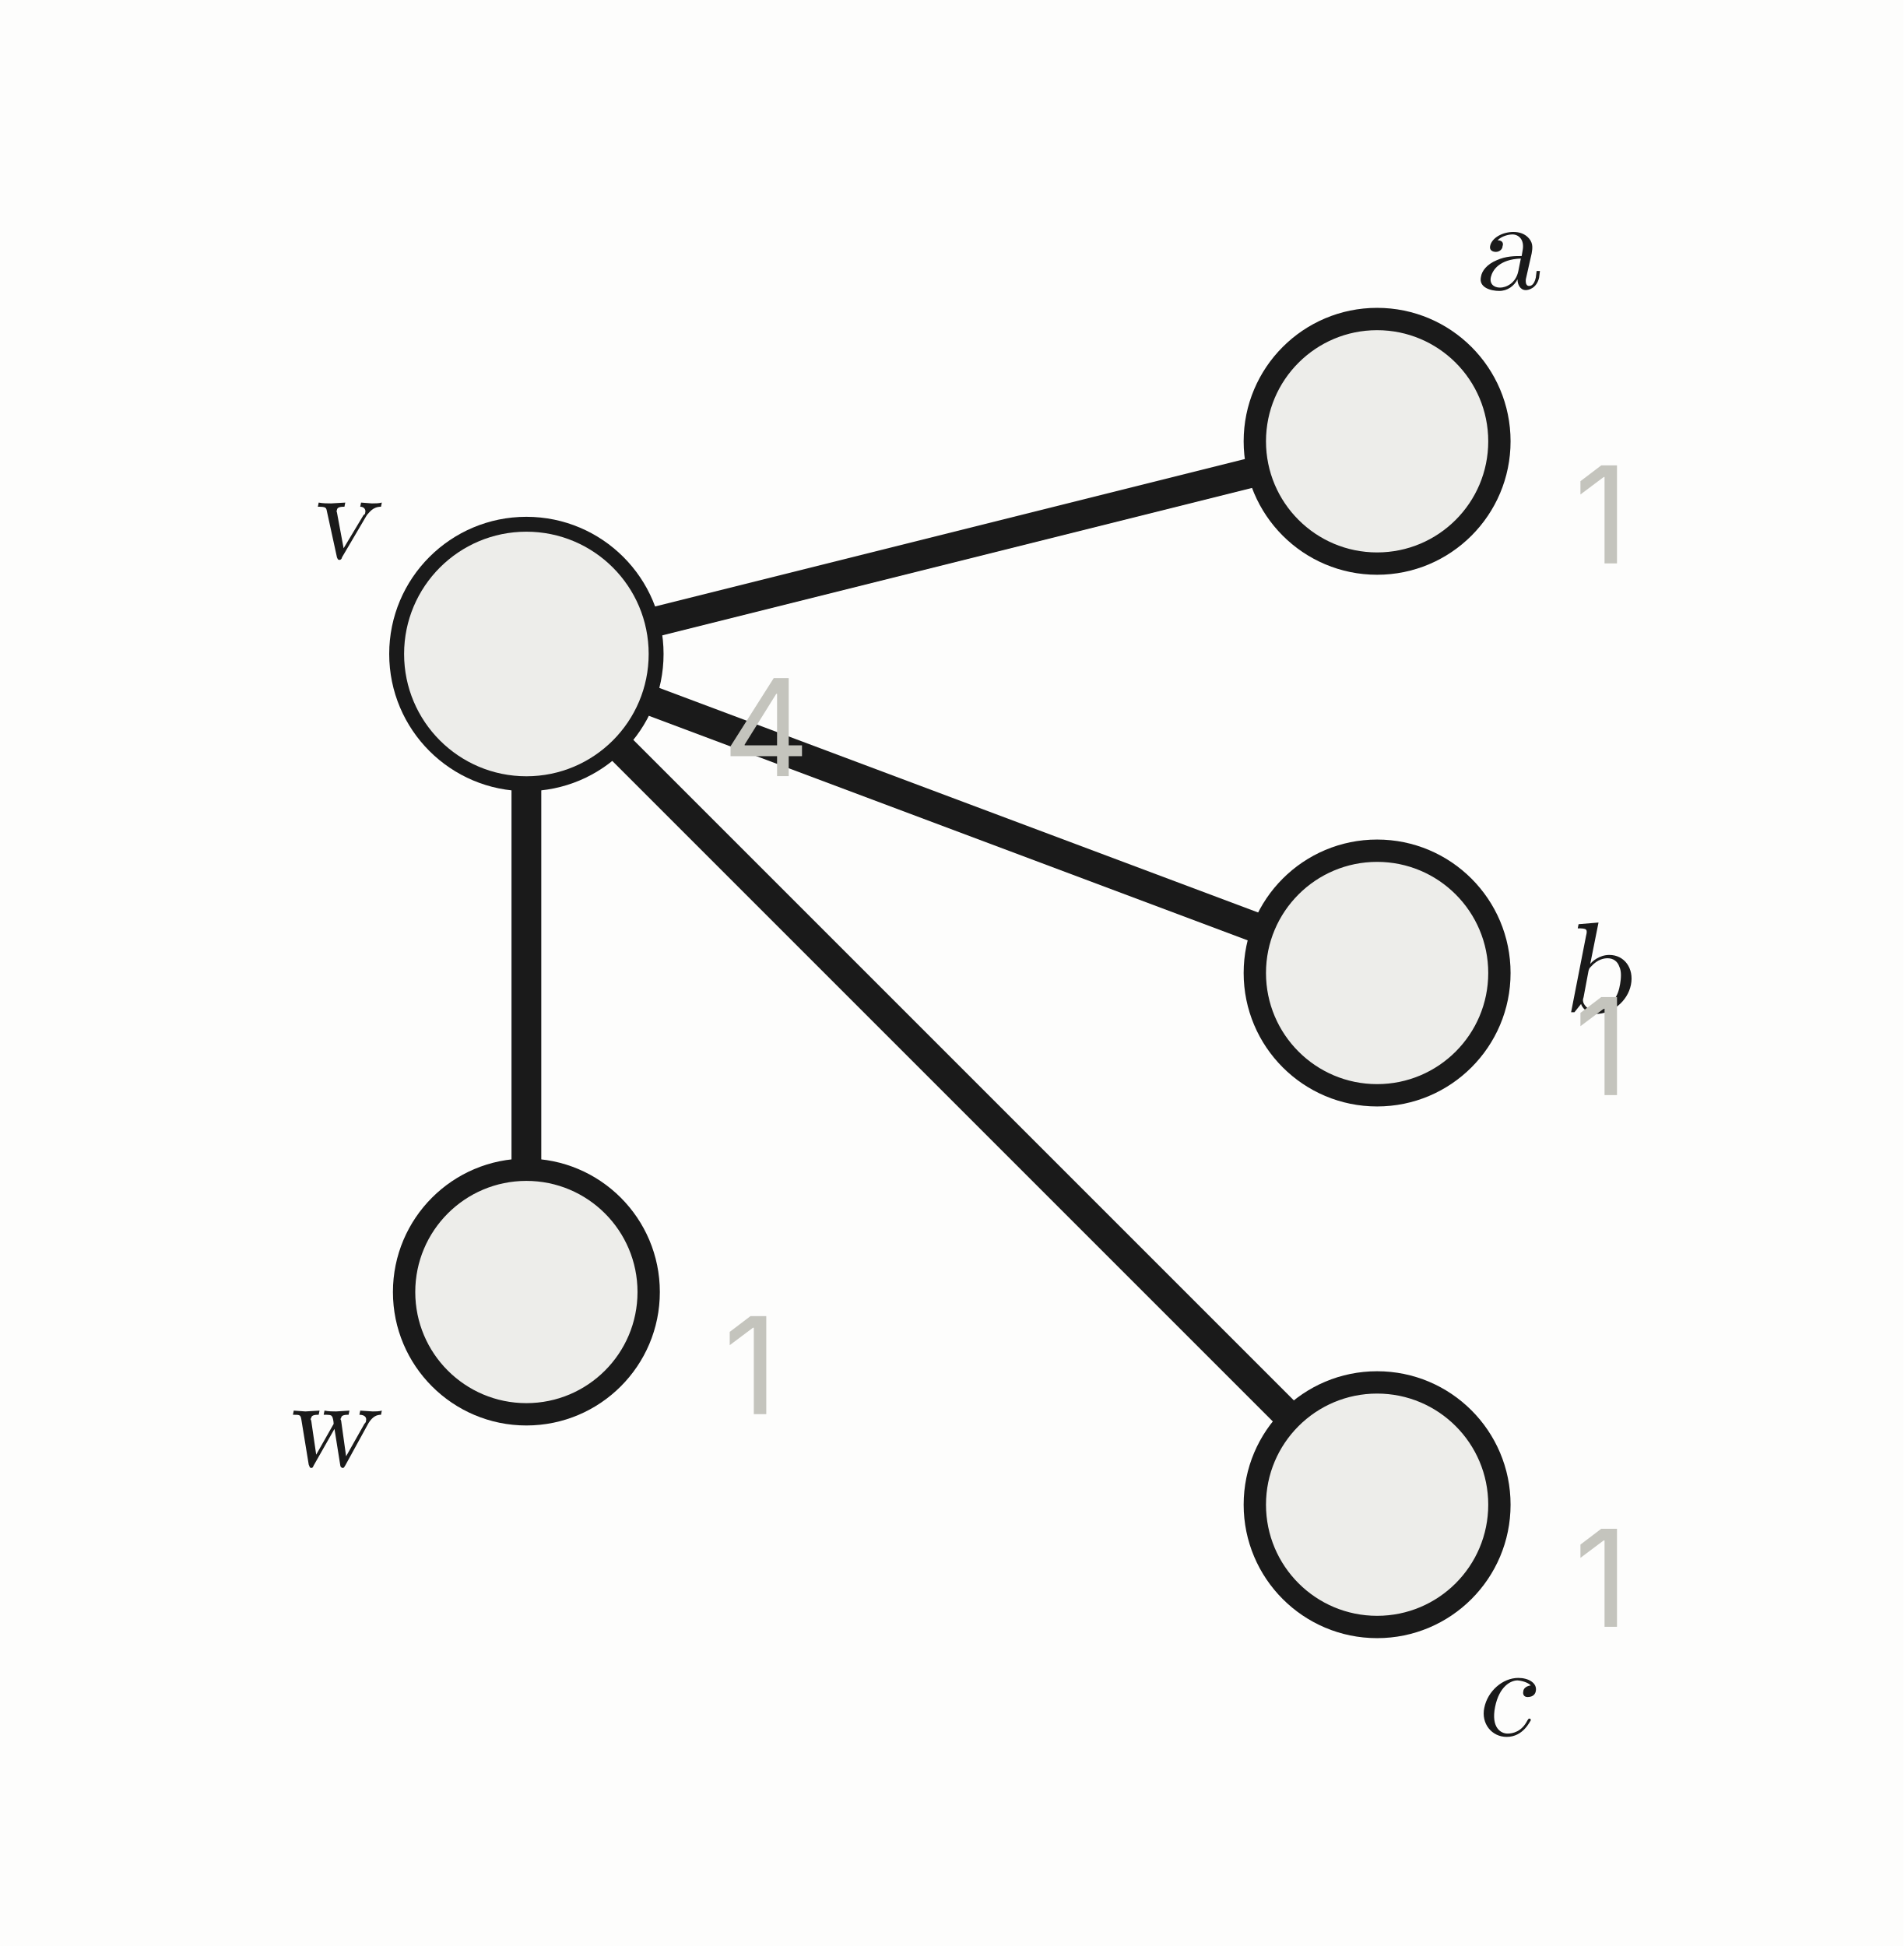
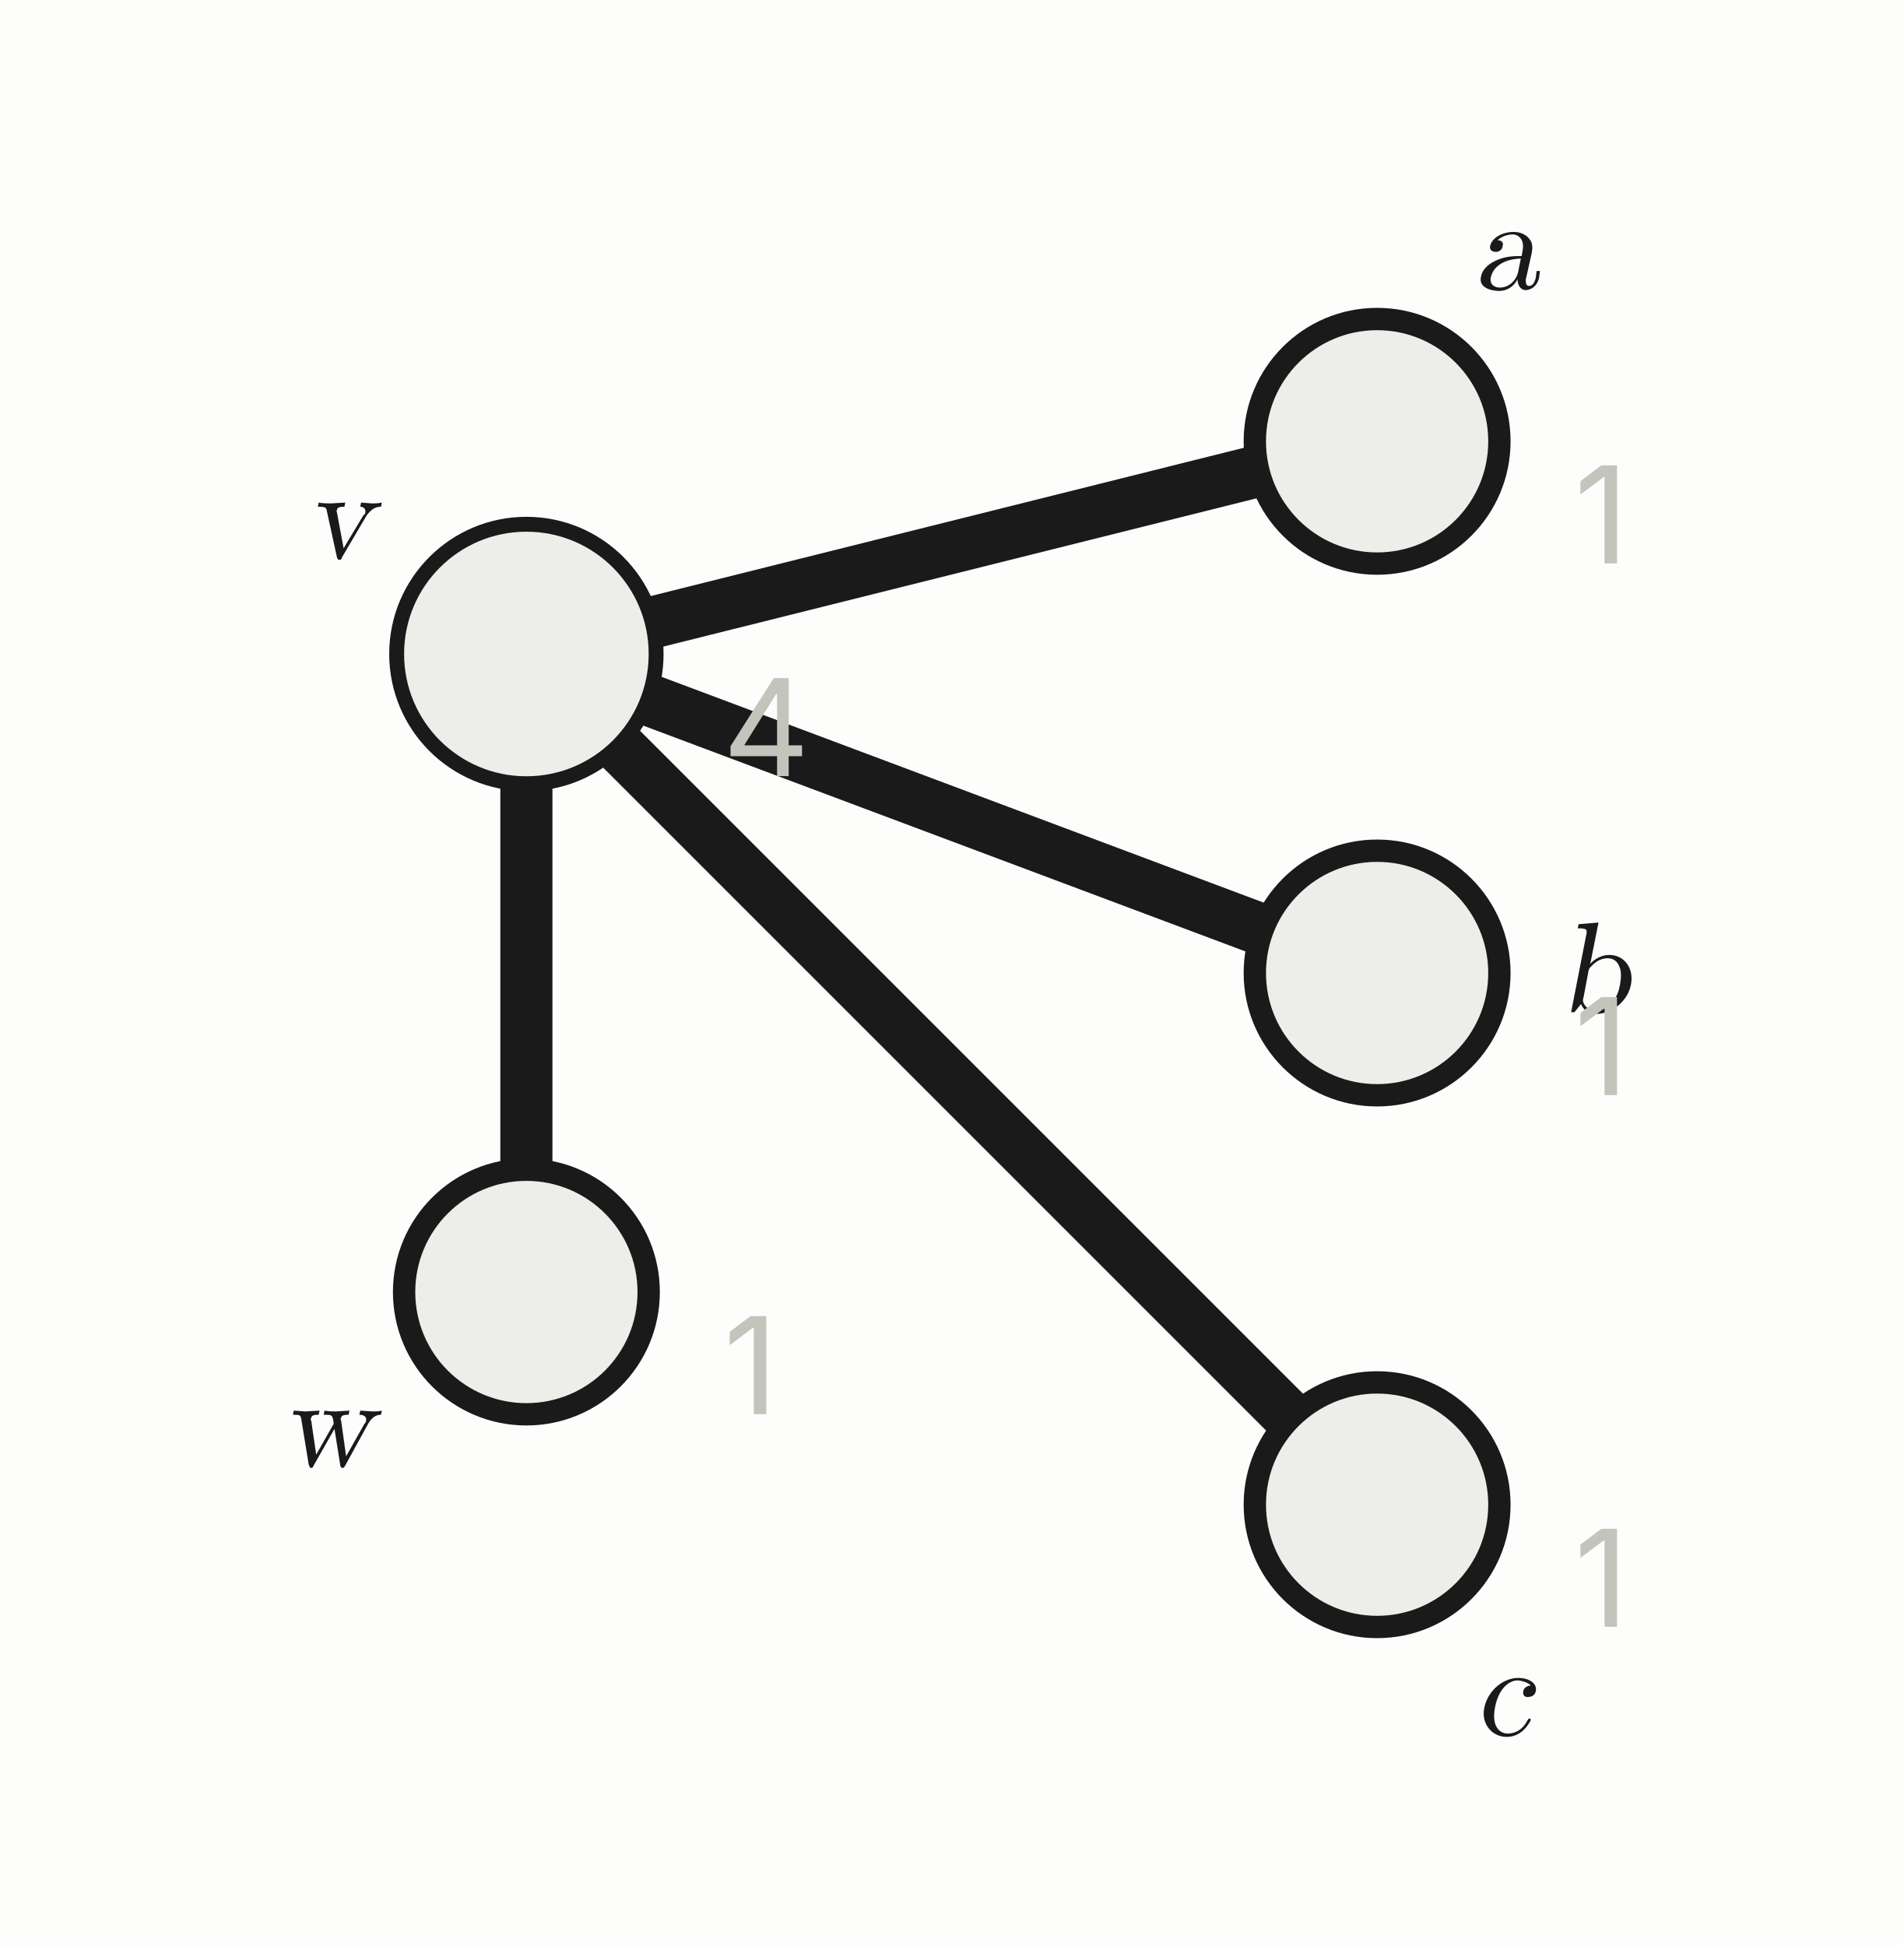
<svg xmlns="http://www.w3.org/2000/svg" viewBox="-17.9 -18.3 35.8 36.6">
  <rect fill="#FDFDFC" height="36.6" width="35.8" x="-17.9" y="-18.3" />
  <defs>
    <pattern height="8" id="cv-pat-1" patternUnits="userSpaceOnUse" width="8">
      <rect fill="#0072B2" height="8" width="8" />
    </pattern>
    <pattern height="8" id="cv-pat-2" patternUnits="userSpaceOnUse" width="8">
      <rect fill="#9ED9F5" height="8" width="8" />
      <line stroke="#3E8BB5" stroke-width="1.2" x1="0" x2="8" y1="8" y2="0" />
      <line stroke="#3E8BB5" stroke-width="1.2" x1="-1" x2="1" y1="1" y2="-1" />
      <line stroke="#3E8BB5" stroke-width="1.2" x1="7" x2="9" y1="9" y2="7" />
    </pattern>
    <pattern height="8" id="cv-pat-3" patternUnits="userSpaceOnUse" width="8">
      <rect fill="#D55E00" height="8" width="8" />
      <line stroke="#8A3D00" stroke-width="1.2" x1="0" x2="8" y1="0" y2="8" />
      <line stroke="#8A3D00" stroke-width="1.2" x1="-1" x2="1" y1="7" y2="9" />
      <line stroke="#8A3D00" stroke-width="1.2" x1="7" x2="9" y1="-1" y2="1" />
    </pattern>
    <pattern height="8" id="cv-pat-4" patternUnits="userSpaceOnUse" width="8">
      <rect fill="#009E73" height="8" width="8" />
      <circle cx="4" cy="4" fill="#006147" r="1.4" />
    </pattern>
    <pattern height="8" id="cv-pat-5" patternUnits="userSpaceOnUse" width="8">
      <rect fill="#E69F00" height="8" width="8" />
      <line stroke="#9A6B00" stroke-width="1.2" x1="0" x2="8" y1="4" y2="4" />
      <line stroke="#9A6B00" stroke-width="1.2" x1="4" x2="4" y1="0" y2="8" />
    </pattern>
    <pattern height="8" id="cv-pat-6" patternUnits="userSpaceOnUse" width="8">
      <rect fill="#CC79A7" height="8" width="8" />
      <line stroke="#8A4E70" stroke-width="1.2" x1="0" x2="8" y1="4" y2="4" />
    </pattern>
    <pattern height="8" id="cv-pat-7" patternUnits="userSpaceOnUse" width="8">
      <rect fill="#F0E442" height="8" width="8" />
      <line stroke="#9C9400" stroke-width="1.2" x1="4" x2="4" y1="0" y2="8" />
    </pattern>
    <pattern height="8" id="cv-pat-8" patternUnits="userSpaceOnUse" width="8">
      <rect fill="#3A3A3A" height="8" width="8" />
      <line stroke="#000000" stroke-width="1.2" x1="0" x2="8" y1="0" y2="8" />
      <line stroke="#000000" stroke-width="1.2" x1="0" x2="8" y1="8" y2="0" />
    </pattern>
  </defs>
  <g class="cv-edge-labels" />
  <g class="cv-edges">
-     <path d="M-8 -6L8 -10" fill="none" paint-order="stroke" stroke="#1A1A1A" stroke-linecap="round" stroke-width="0.56" />
-     <path d="M-8 -6L8 0" fill="none" paint-order="stroke" stroke="#1A1A1A" stroke-linecap="round" stroke-width="0.56" />
-     <path d="M-8 -6L8 10" fill="none" paint-order="stroke" stroke="#1A1A1A" stroke-linecap="round" stroke-width="0.56" />
-     <path d="M-8 -6L-8 6" fill="none" paint-order="stroke" stroke="#1A1A1A" stroke-linecap="round" stroke-width="0.56" />
+     <path d="M-8 -6L8 -10" fill="none" stroke="#1A1A1A" stroke-linecap="round" stroke-width="0.98" />
+     <path d="M-8 -6L8 -10" fill="none" stroke="#1A1A1A" stroke-linecap="round" stroke-width="0.42" />
+     <path d="M-8 -6L8 0" fill="none" stroke="#1A1A1A" stroke-linecap="round" stroke-width="0.98" />
+     <path d="M-8 -6L8 0" fill="none" stroke="#1A1A1A" stroke-linecap="round" stroke-width="0.42" />
+     <path d="M-8 -6L8 10" fill="none" stroke="#1A1A1A" stroke-linecap="round" stroke-width="0.98" />
+     <path d="M-8 -6L8 10" fill="none" stroke="#1A1A1A" stroke-linecap="round" stroke-width="0.42" />
+     <path d="M-8 -6L-8 6" fill="none" stroke="#1A1A1A" stroke-linecap="round" stroke-width="0.98" />
+     <path d="M-8 -6L-8 6" fill="none" stroke="#1A1A1A" stroke-linecap="round" stroke-width="0.42" />
  </g>
  <g class="cv-vertices">
    <circle cx="-8" cy="-6" fill="#EDEDEA" paint-order="stroke" r="2.3" stroke="#1A1A1A" stroke-width="0.56" />
    <text dominant-baseline="auto" fill="#1A1A1A" font-family="'KaTeX_Main', 'Latin Modern Math', serif" font-size="2.415" font-style="italic" text-anchor="end" x="-10.88" y="-7.8">v</text>
    <text fill="#C4C4BD" font-family="'Inter', 'Segoe UI', system-ui, sans-serif" font-size="2.53" text-anchor="start" x="-4.3" y="-3.7">4</text>
    <circle cx="8" cy="-10" fill="#EDEDEA" r="2.3" stroke="#1A1A1A" stroke-width="0.42" />
    <text dominant-baseline="auto" fill="#1A1A1A" font-family="'KaTeX_Main', 'Latin Modern Math', serif" font-size="2.415" font-style="italic" text-anchor="start" x="9.83" y="-12.86">a</text>
    <text fill="#C4C4BD" font-family="'Inter', 'Segoe UI', system-ui, sans-serif" font-size="2.53" text-anchor="start" x="11.7" y="-7.7">1</text>
    <circle cx="8" cy="0" fill="#EDEDEA" r="2.3" stroke="#1A1A1A" stroke-width="0.42" />
    <text dominant-baseline="central" fill="#1A1A1A" font-family="'KaTeX_Main', 'Latin Modern Math', serif" font-size="2.415" font-style="italic" text-anchor="start" x="11.4" y="0">b</text>
    <text fill="#C4C4BD" font-family="'Inter', 'Segoe UI', system-ui, sans-serif" font-size="2.53" text-anchor="start" x="11.7" y="2.3">1</text>
    <circle cx="8" cy="10" fill="#EDEDEA" r="2.3" stroke="#1A1A1A" stroke-width="0.42" />
    <text dominant-baseline="hanging" fill="#1A1A1A" font-family="'KaTeX_Main', 'Latin Modern Math', serif" font-size="2.415" font-style="italic" text-anchor="start" x="9.83" y="12.86">c</text>
    <text fill="#C4C4BD" font-family="'Inter', 'Segoe UI', system-ui, sans-serif" font-size="2.53" text-anchor="start" x="11.7" y="12.3">1</text>
    <circle cx="-8" cy="6" fill="#EDEDEA" r="2.3" stroke="#1A1A1A" stroke-width="0.42" />
    <text dominant-baseline="hanging" fill="#1A1A1A" font-family="'KaTeX_Main', 'Latin Modern Math', serif" font-size="2.415" font-style="italic" text-anchor="end" x="-10.88" y="7.8">w</text>
    <text fill="#C4C4BD" font-family="'Inter', 'Segoe UI', system-ui, sans-serif" font-size="2.53" text-anchor="start" x="-4.3" y="8.3">1</text>
  </g>
</svg>
